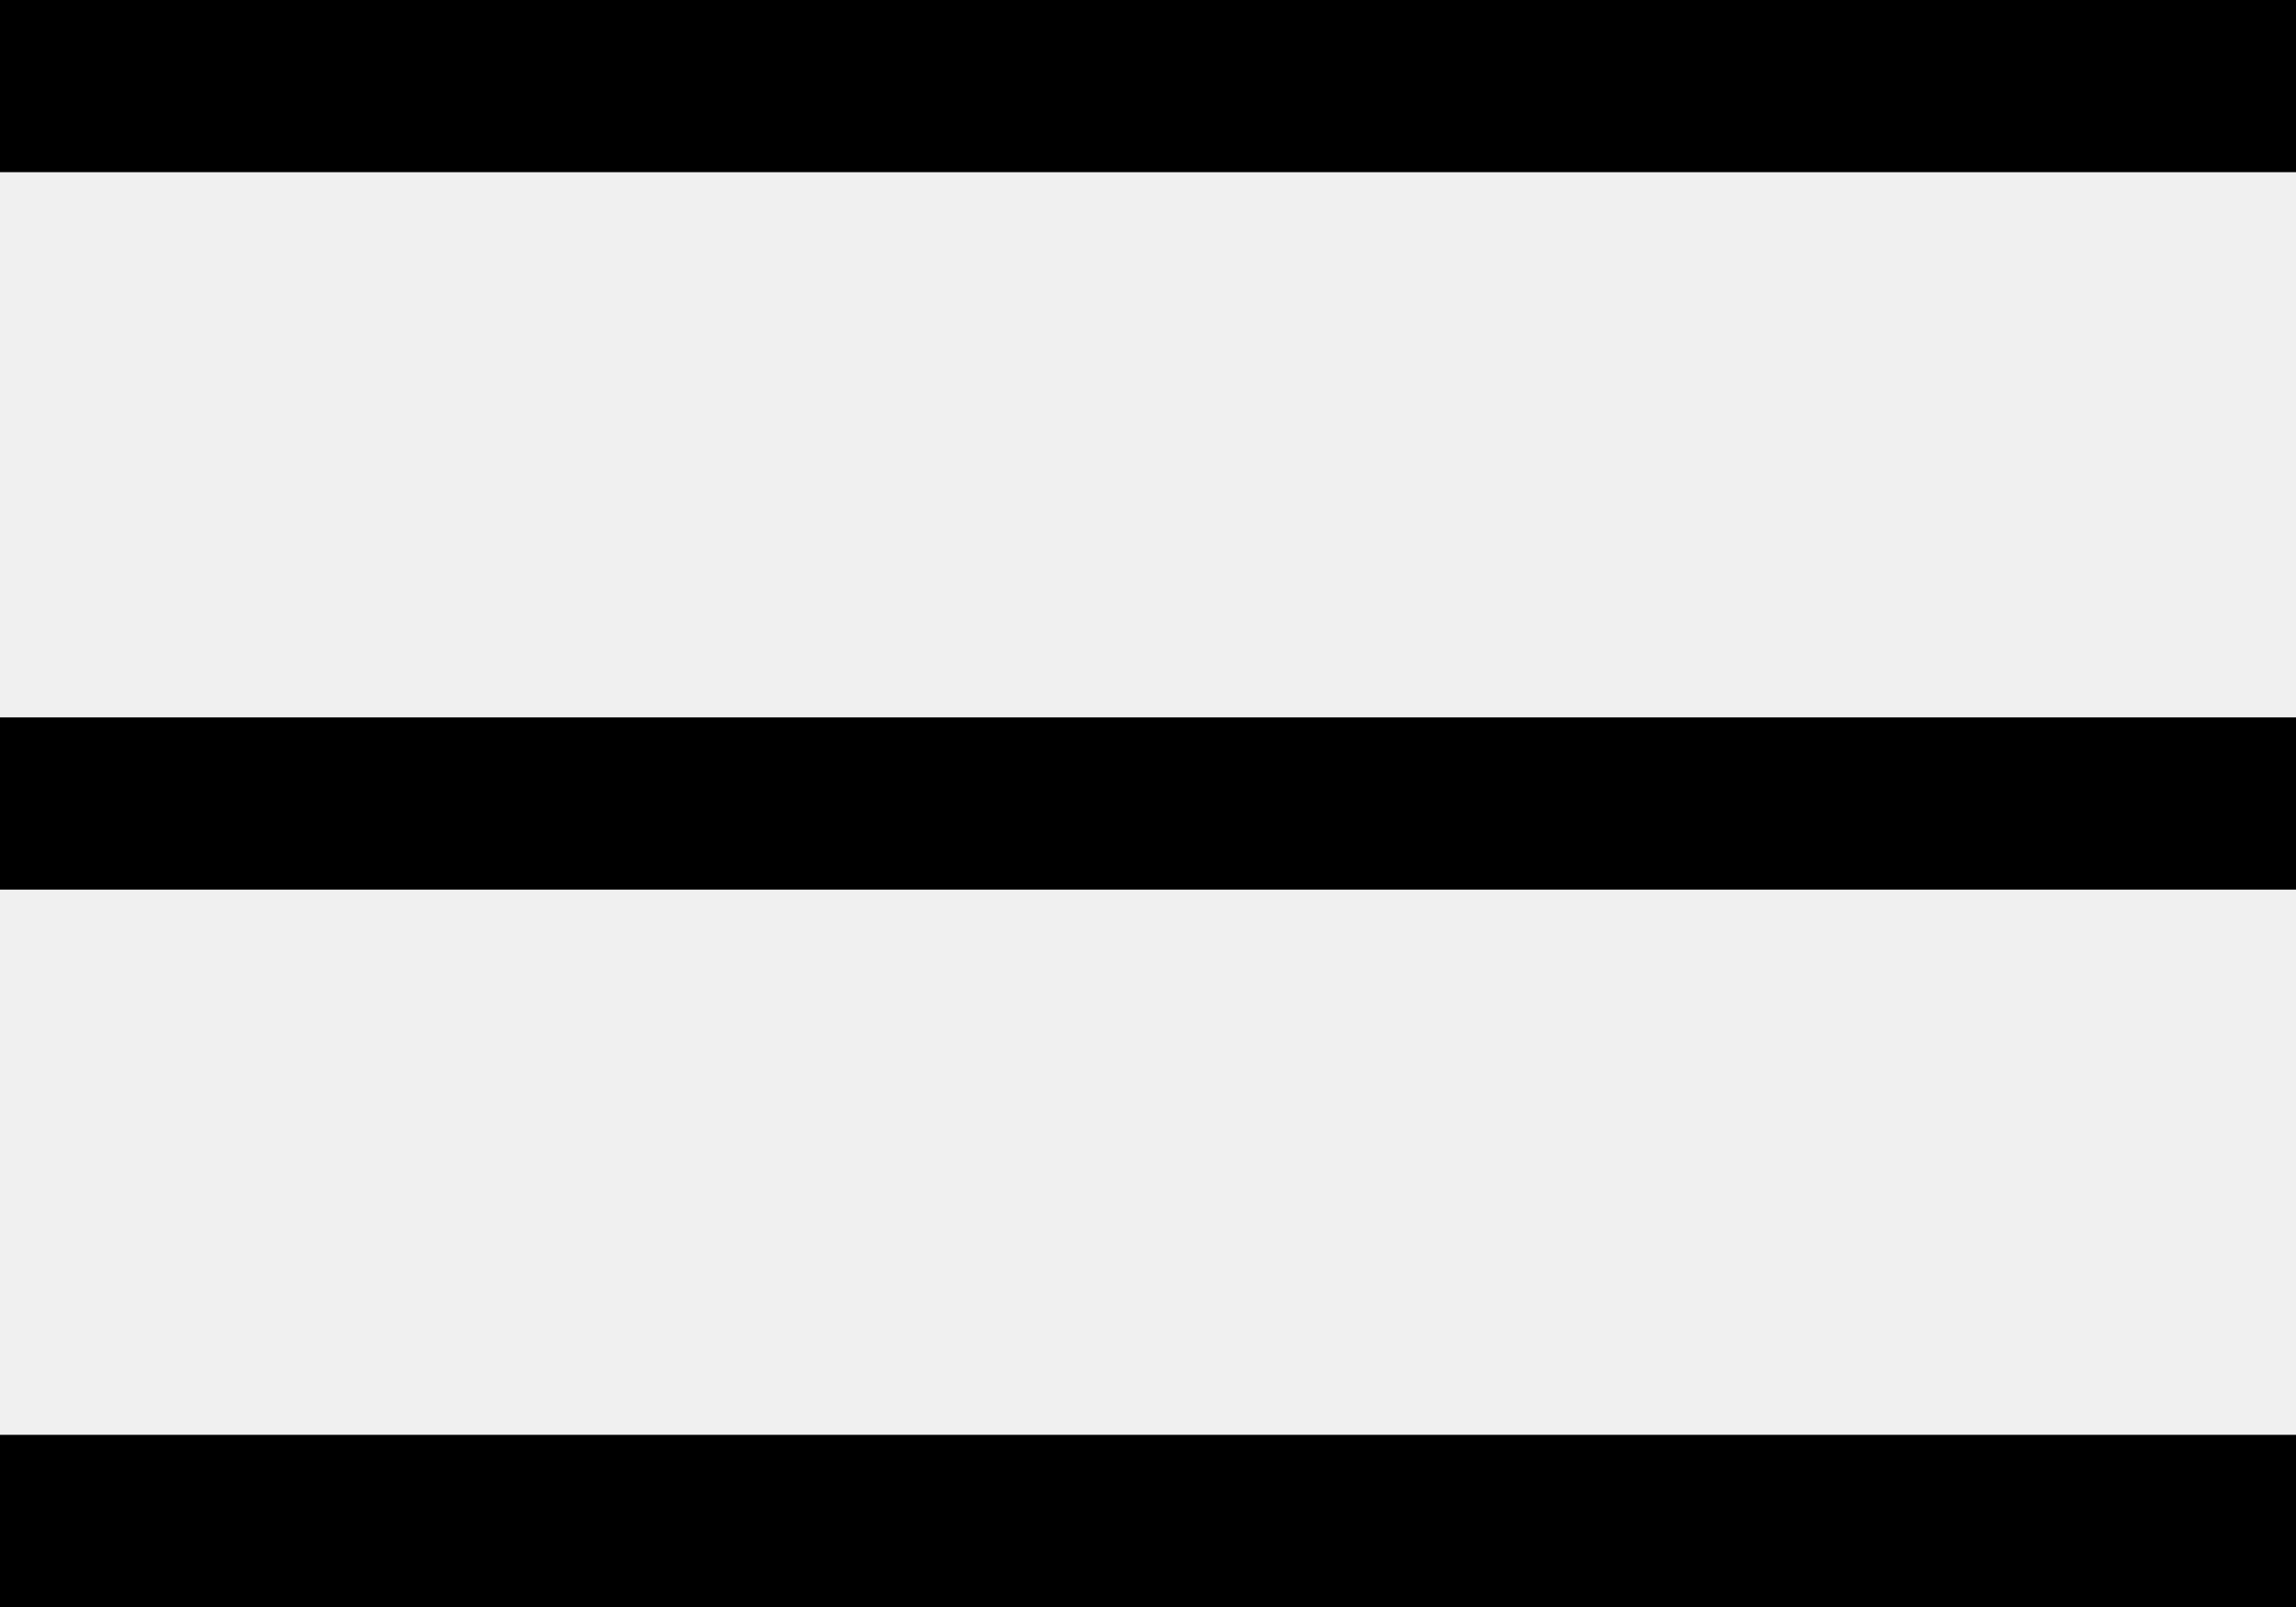
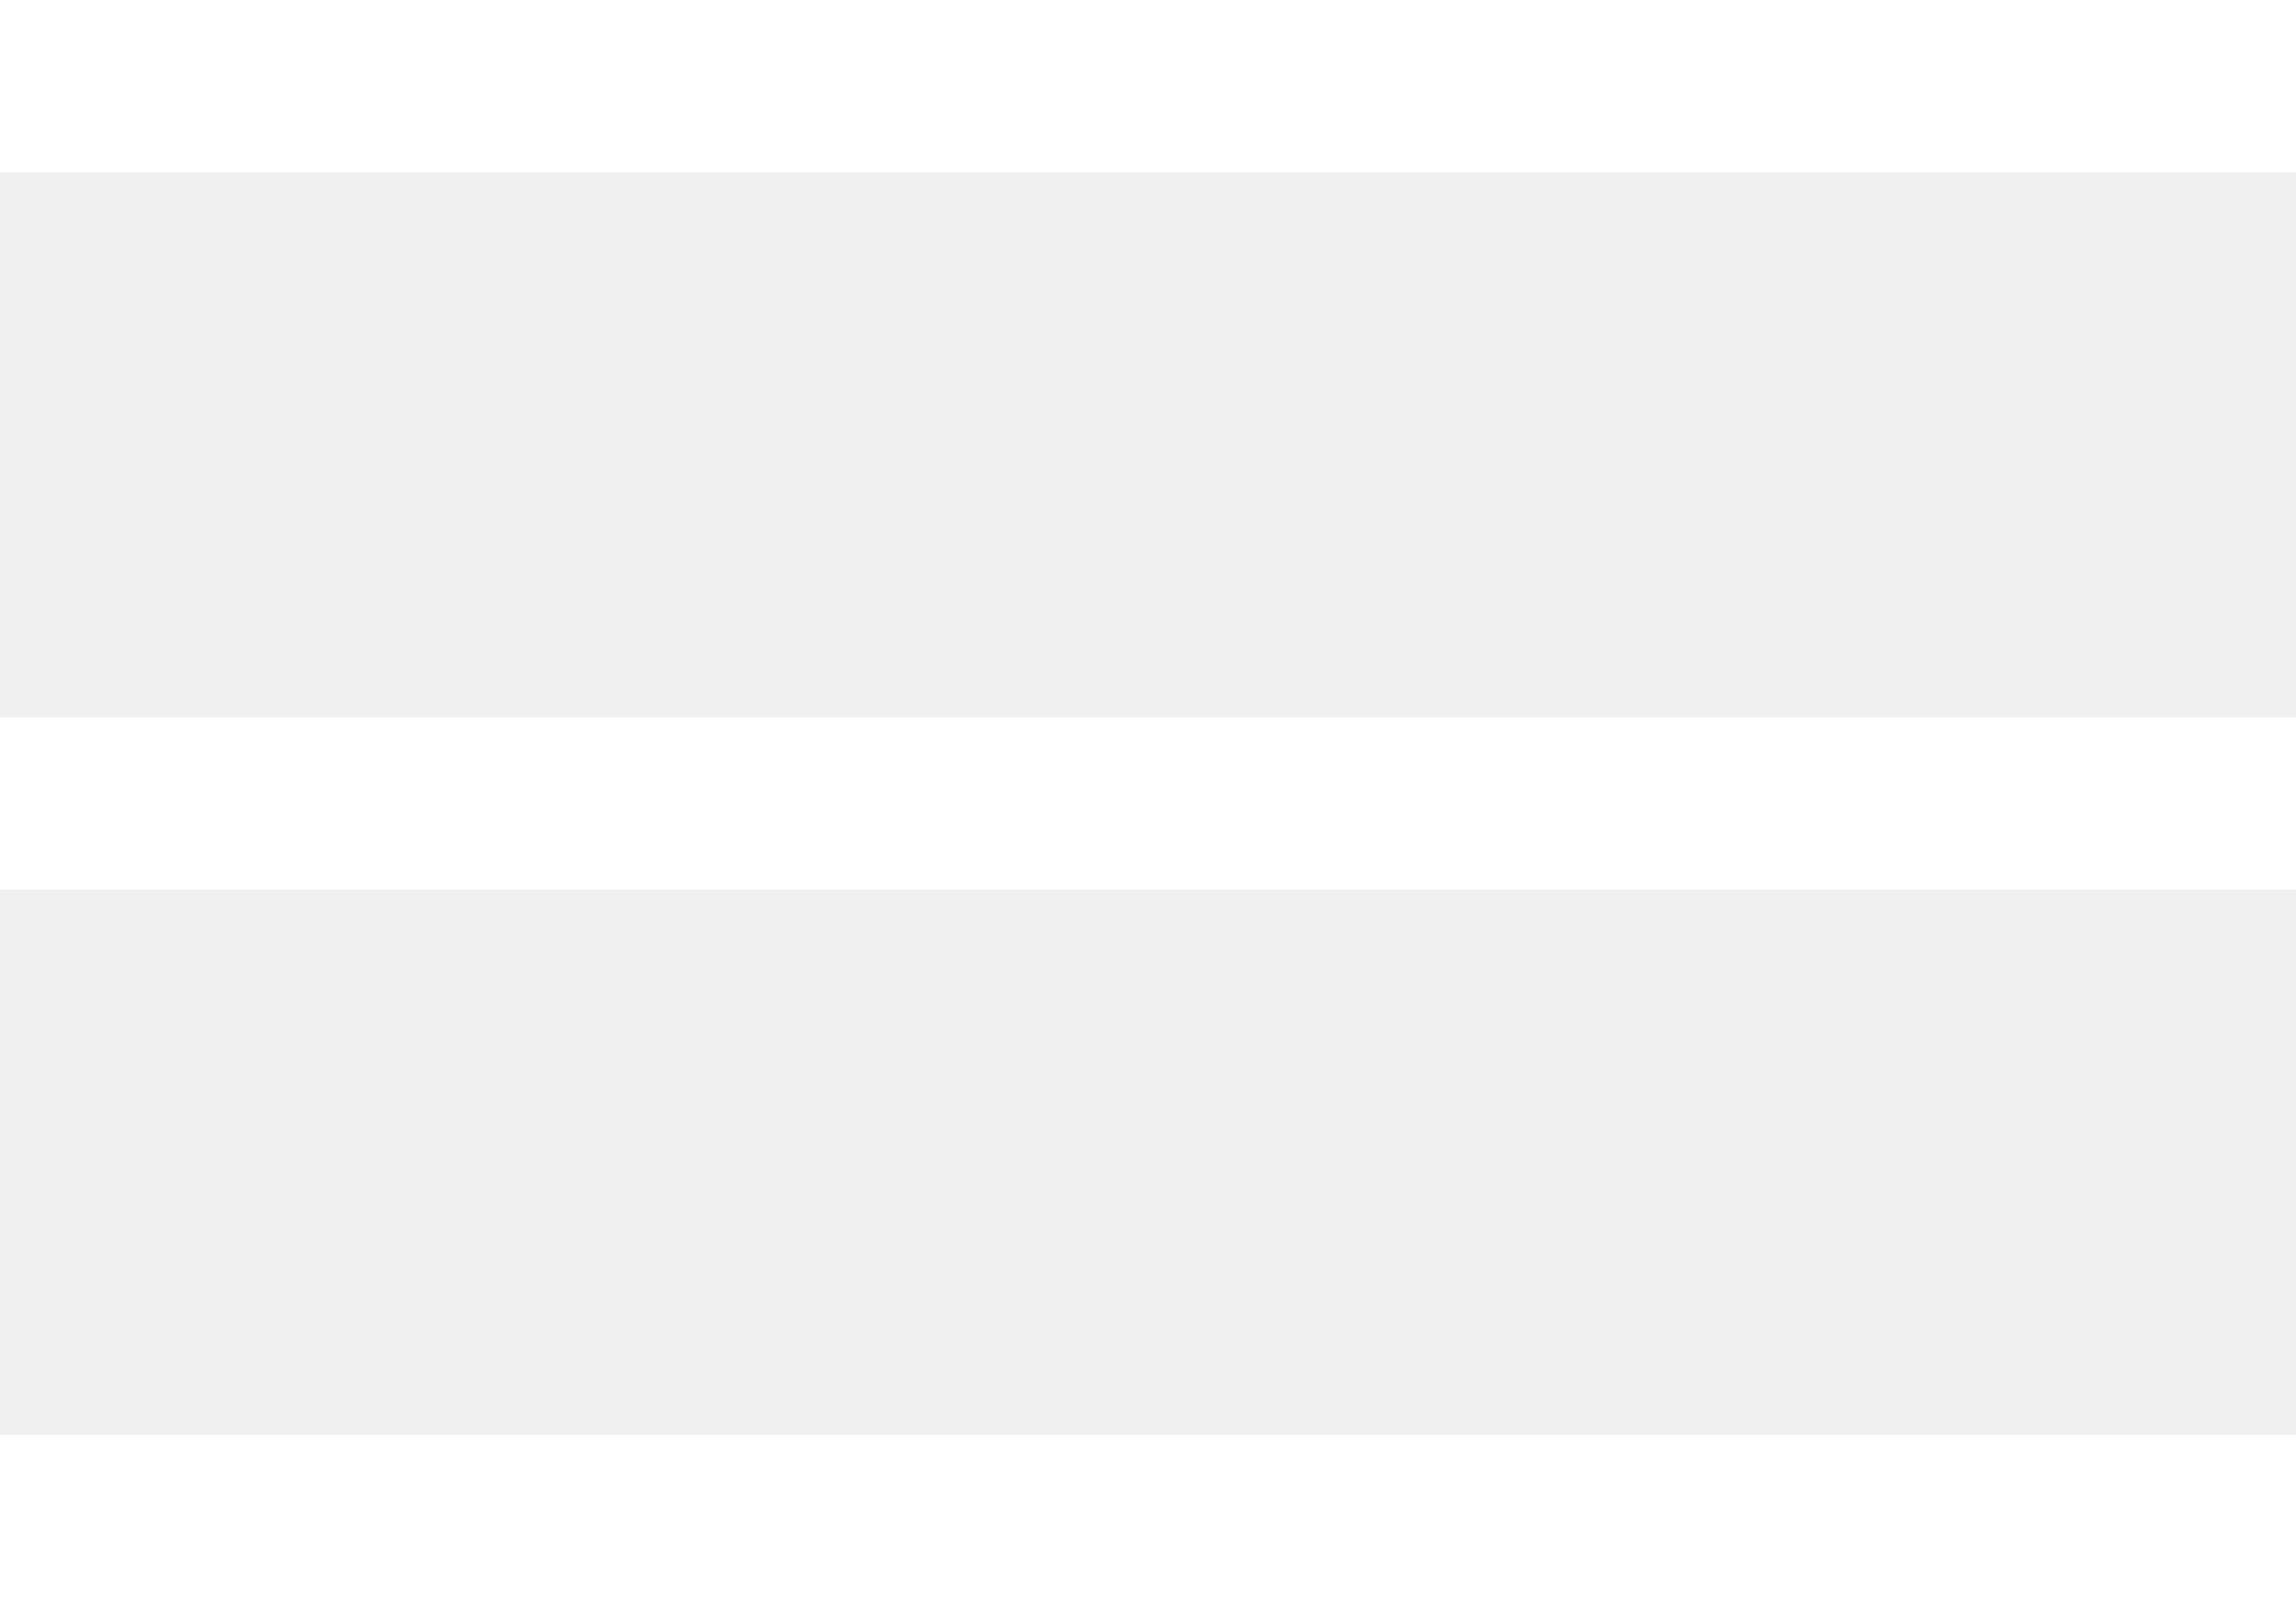
<svg xmlns="http://www.w3.org/2000/svg" width="20" height="14" viewBox="0 0 20 14" fill="none">
-   <rect width="20" height="1.5" fill="#000000" />
-   <rect y="6.25" width="20" height="1.5" fill="#000000" />
-   <rect y="12.5" width="20" height="1.5" fill="#000000" />
+   <rect width="20" height="1.5" fill="#ffffff" />
+   <rect y="6.25" width="20" height="1.5" fill="#ffffff" />
+   <rect y="12.5" width="20" height="1.5" fill="#ffffff" />
</svg>
